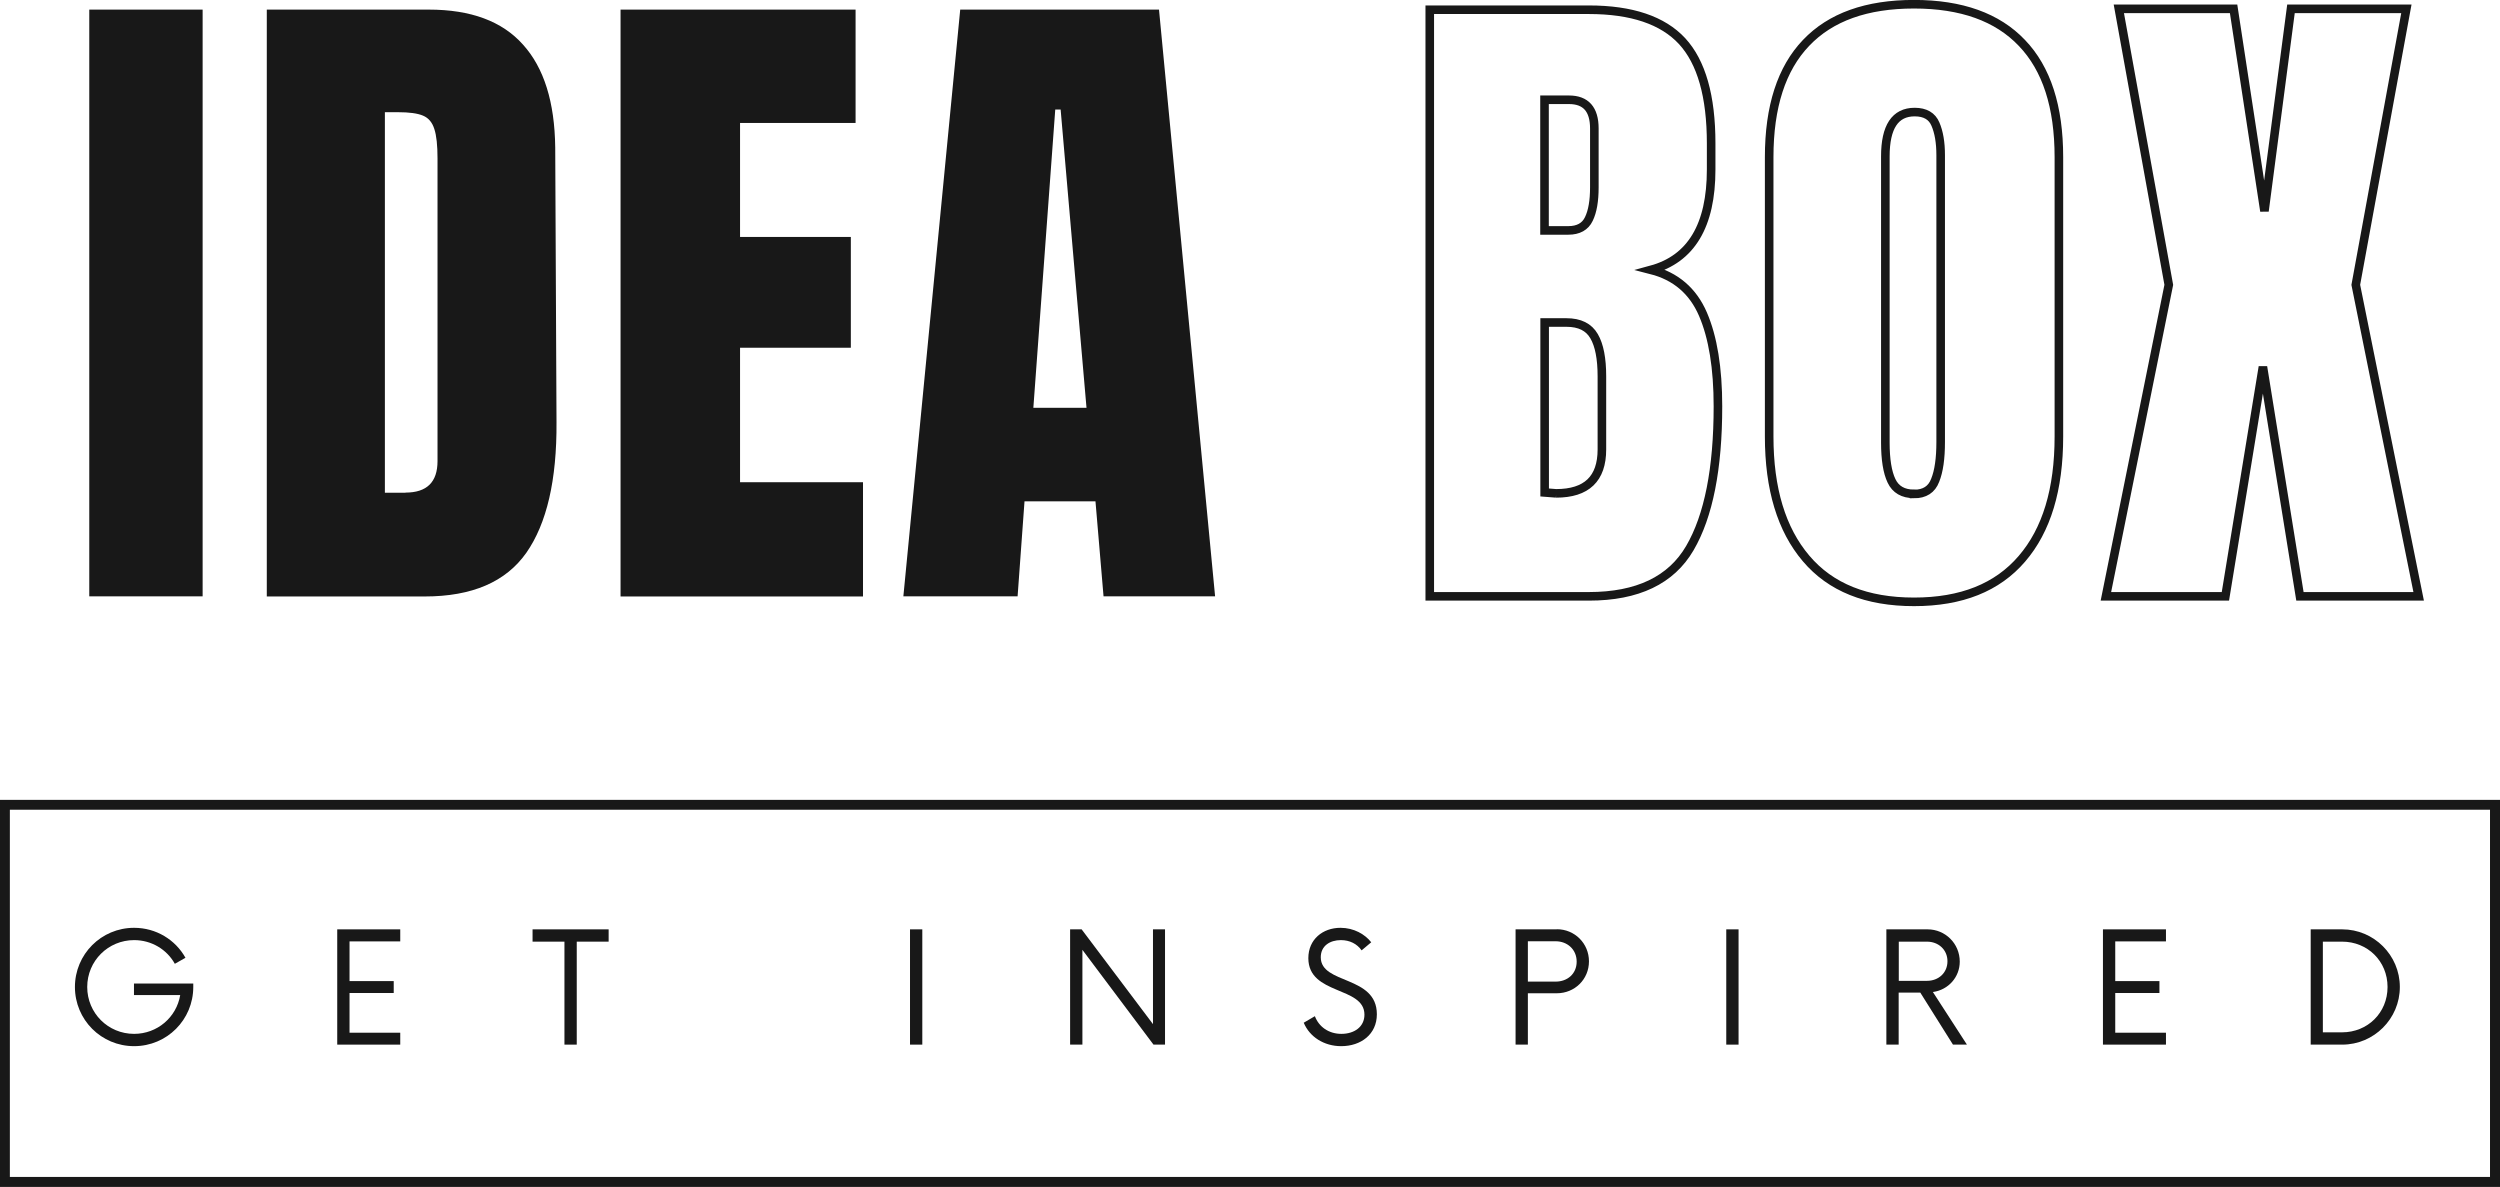
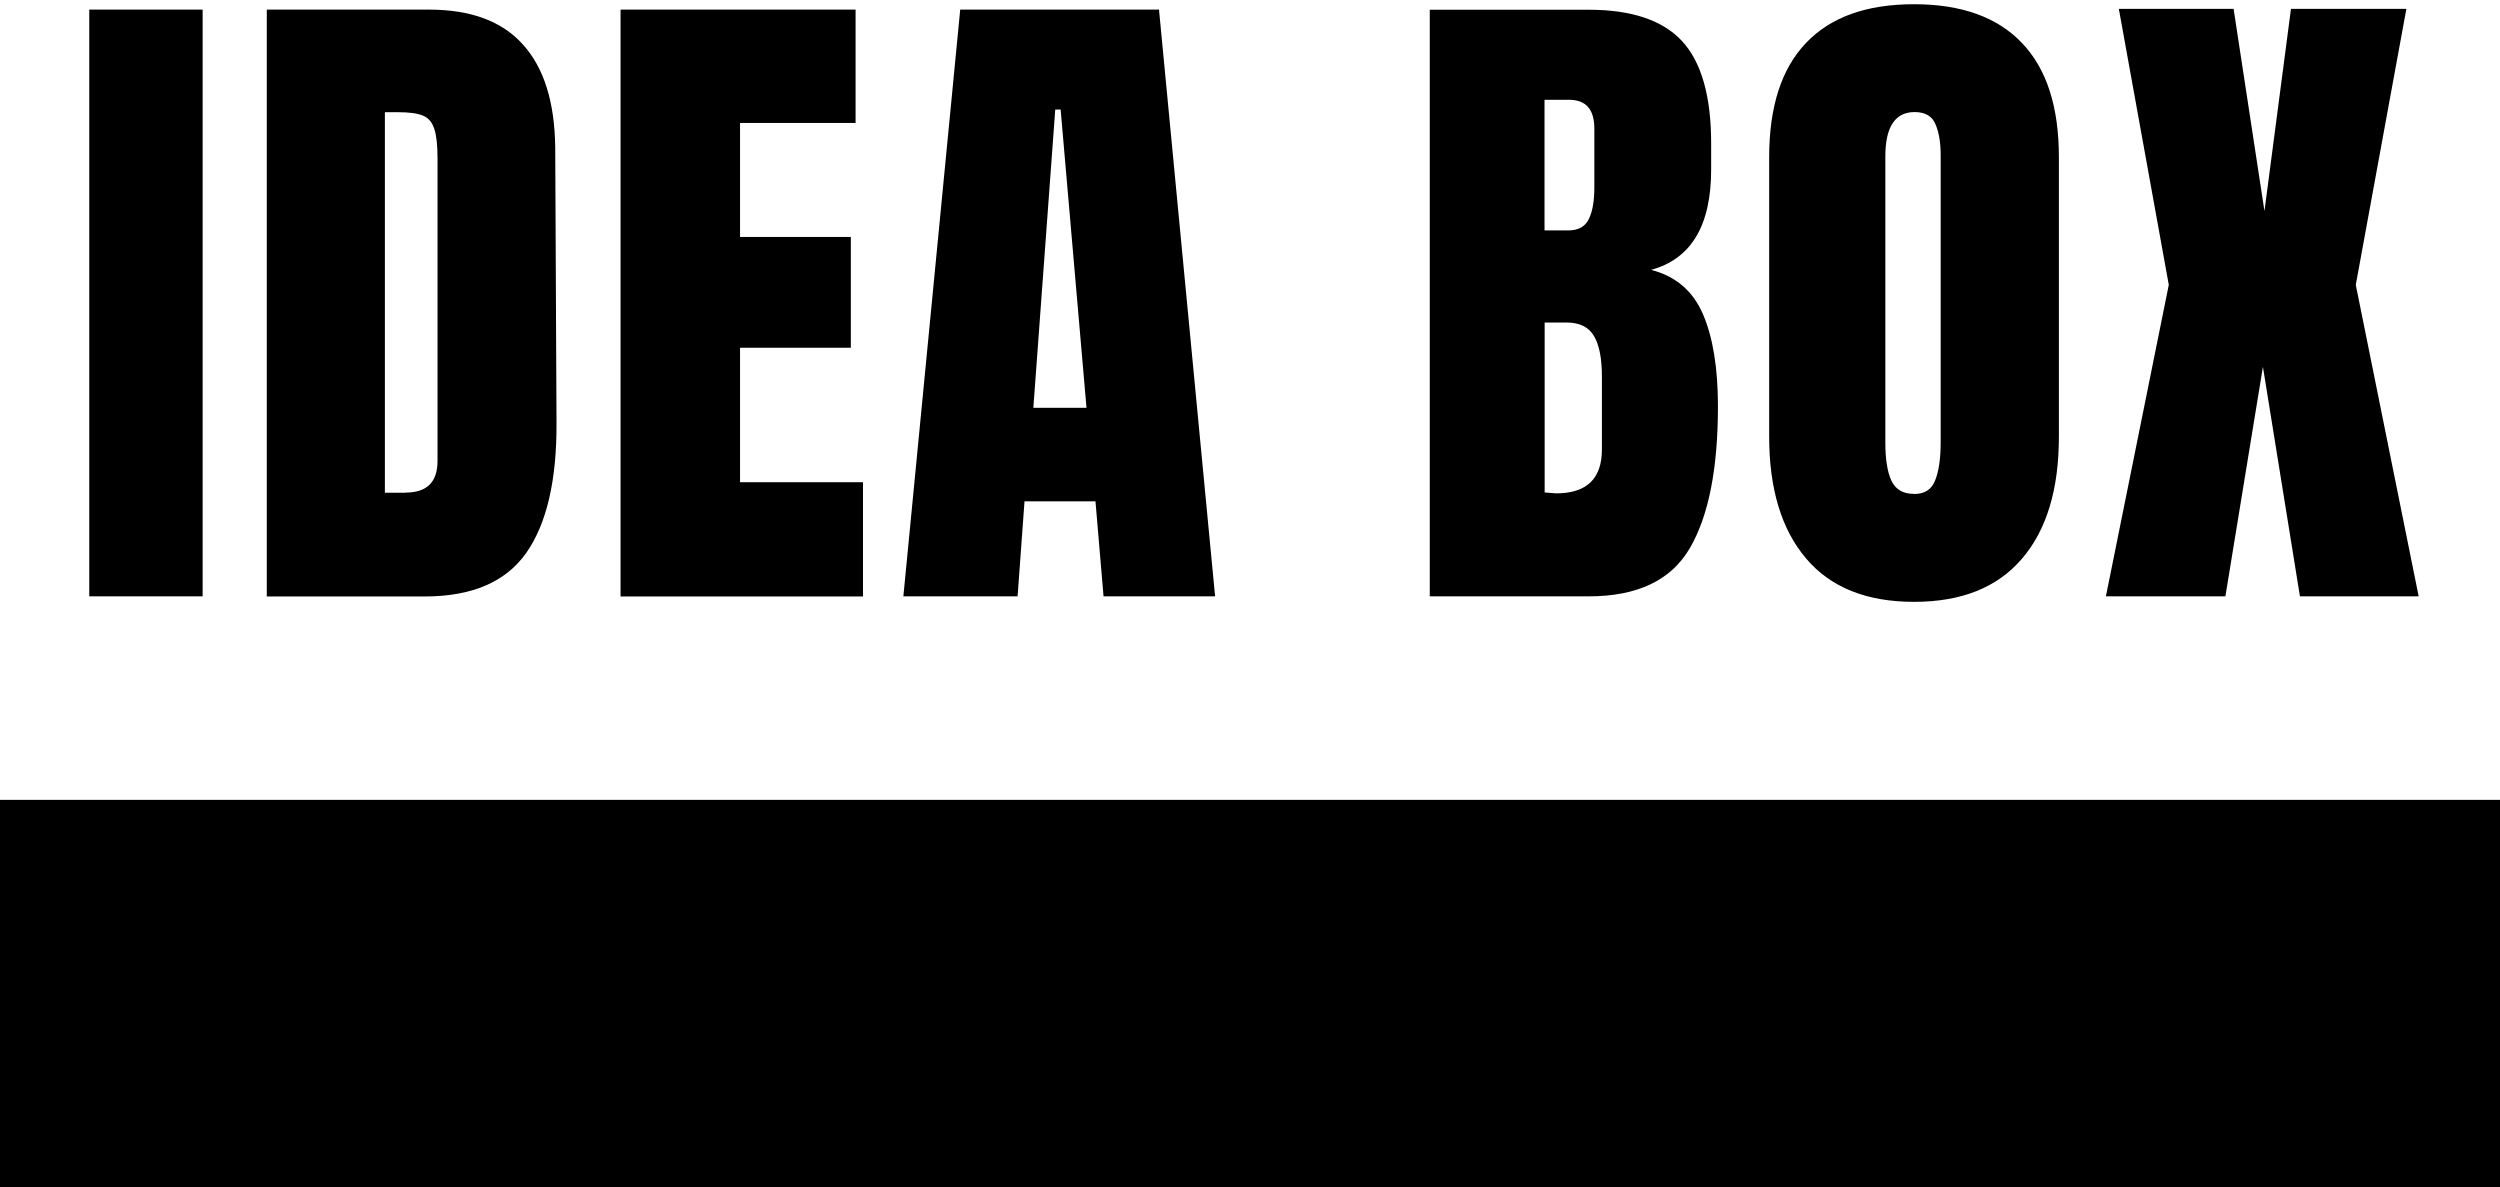
<svg xmlns="http://www.w3.org/2000/svg" id="Layer_2" data-name="Layer 2" viewBox="0 0 195.19 92.67">
  <defs>
    <style>
      .cls-1 {
        fill: #181818;
      }

      .cls-2, .cls-3, .cls-4 {
        fill: none;
      }

      .cls-3 {
        clip-path: url(#clippath);
      }

      .cls-4 {
        stroke: #181818;
        stroke-width: .67px;
      }
    </style>
    <clipPath id="clippath">
-       <path class="cls-2" d="m0,62.45h195.19v.77H0v-.77Zm194.41.77h.78v28.67h-.78v-28.67ZM0,63.22h.77v28.67h-.77v-28.67Zm0,28.67h195.19v.78H0v-.78Z" />
+       <path className="cls-2" d="m0,62.45h195.19v.77H0v-.77Zm194.41.77h.78v28.67h-.78v-28.67ZM0,63.22h.77v28.67h-.77v-28.67Zm0,28.67h195.19v.78H0v-.78Z" />
    </clipPath>
  </defs>
  <g id="Layer_1-2" data-name="Layer 1">
-     <g class="cls-3">
-       <path class="cls-1" d="m0,62.45h195.26v30.24H0v-30.24Z" />
+     <g className="cls-3">
+       <path className="cls-1" d="m0,62.45h195.26v30.24H0v-30.24Z" />
    </g>
-     <path class="cls-1" d="m10.46,76.79v.9h3.61c-.29,1.74-1.79,3.03-3.6,3.03-2.03,0-3.66-1.62-3.66-3.66s1.64-3.66,3.66-3.66c1.36,0,2.56.73,3.18,1.85l.83-.47c-.78-1.4-2.28-2.34-4.01-2.34-2.57,0-4.62,2.07-4.62,4.62s2.05,4.62,4.62,4.62,4.62-2.07,4.62-4.62v-.27h-4.64Z" />
-     <path class="cls-1" d="m31.25,73.49v-.93h-4.92v9h4.92v-.93h-3.96v-3.1h3.45v-.93h-3.45v-3.1h3.96Z" />
-     <path class="cls-1" d="m47.52,72.56h-5.94v.96h2.49v8.04h.96v-8.04h2.49v-.96Z" />
-     <path class="cls-1" d="m71.05,81.56h.96v-9h-.96v9Z" />
-     <path class="cls-1" d="m90.02,72.56v7.4l-5.57-7.4h-.9v9h.96v-7.4l5.55,7.4h.9v-9h-.94Z" />
-     <path class="cls-1" d="m104.72,81.68c1.53,0,2.78-.92,2.78-2.49,0-3.06-4.38-2.31-4.38-4.45,0-.9.73-1.34,1.57-1.34.69,0,1.26.29,1.62.8l.75-.63c-.49-.63-1.36-1.13-2.4-1.13-1.38,0-2.51.9-2.51,2.37,0,2.9,4.38,2.18,4.38,4.41,0,.96-.8,1.5-1.8,1.5s-1.76-.56-2.07-1.38l-.87.51c.46,1.11,1.59,1.83,2.92,1.83Z" />
-     <path class="cls-1" d="m121.55,72.56h-3.22v9h.96v-4.01h2.26c1.4,0,2.51-1.09,2.51-2.49s-1.11-2.51-2.51-2.51Zm-.09,4.08h-2.17v-3.15h2.17c.9,0,1.64.63,1.64,1.59s-.73,1.56-1.64,1.56Z" />
-     <path class="cls-1" d="m134.78,81.56h.96v-9h-.96v9Z" />
-     <path class="cls-1" d="m150.93,77.45c1.19-.17,2.08-1.16,2.08-2.37,0-1.41-1.13-2.52-2.51-2.52h-3.22v9h.96v-4.06h1.69l2.55,4.06h1.09l-2.66-4.11Zm-2.68-.87v-3.06h2.2c.9,0,1.6.63,1.6,1.53s-.69,1.53-1.6,1.53h-2.2Z" />
-     <path class="cls-1" d="m169.11,73.49v-.93h-4.92v9h4.92v-.93h-3.96v-3.1h3.45v-.93h-3.45v-3.1h3.96Z" />
-     <path class="cls-1" d="m180.41,81.56h2.46c2.47,0,4.5-2.01,4.5-4.5s-2.03-4.5-4.5-4.5h-2.46v9Zm.95-.96v-7.08h1.5c1.99,0,3.55,1.52,3.55,3.54s-1.56,3.54-3.55,3.54h-1.5Z" />
-     <path class="cls-1" d="m6.97,46.57V.75h8.85v45.81H6.97Z" />
-     <path class="cls-1" d="m20.83.75h12.65c3.28,0,5.73.91,7.35,2.73,1.64,1.81,2.48,4.49,2.52,8.04l.1,21.44c.03,4.52-.76,7.91-2.35,10.19-1.6,2.28-4.24,3.42-7.94,3.42h-12.33V.75Zm10.83,37.71c1.67,0,2.5-.82,2.5-2.46V12.38c0-1.03-.08-1.8-.25-2.31-.16-.51-.45-.86-.88-1.04-.42-.18-1.07-.27-1.96-.27h-1.02v29.71h1.6Z" />
-     <path class="cls-1" d="m48.45,46.57V.75h18.35v8.85h-9.02v8.9h8.65v8.65h-8.65v10.5h9.6v8.92h-18.94Z" />
-     <path class="cls-1" d="m70.53,46.57L74.97.75h15.52l4.38,45.81h-8.71l-.63-7.42h-5.54l-.54,7.42h-8.92Zm10.15-14.73h4.15l-2.02-23.29h-.42l-1.71,23.29Z" />
-     <path class="cls-4" d="m111.63.76h12.42c3.34,0,5.77.82,7.28,2.45,1.51,1.64,2.27,4.3,2.27,7.99v2.03c0,4.38-1.56,6.99-4.69,7.84,1.92.49,3.27,1.65,4.05,3.46s1.17,4.21,1.17,7.2c0,4.86-.73,8.56-2.19,11.06-1.46,2.51-4.09,3.77-7.89,3.77h-12.42V.76Zm10.82,17.23c.78,0,1.32-.3,1.6-.89.29-.59.43-1.42.43-2.47v-4.6c0-1.49-.66-2.24-1.98-2.24h-1.91v10.2h1.86Zm-.96,20.53c2.39,0,3.58-1.14,3.58-3.43v-5.7c0-1.39-.2-2.44-.61-3.14-.41-.71-1.12-1.07-2.16-1.07h-1.7v13.27l.9.07Zm27.95,8.47c-3.7,0-6.51-1.12-8.43-3.39-1.92-2.26-2.88-5.43-2.88-9.52V12.27c0-3.94.96-6.91,2.88-8.92,1.92-2.02,4.73-3.02,8.43-3.02s6.51,1.01,8.42,3.02c1.93,2.01,2.89,4.98,2.89,8.92v21.82c0,4.12-.96,7.3-2.89,9.54-1.92,2.24-4.72,3.36-8.42,3.36Zm0-8.42c.82,0,1.38-.35,1.65-1.07.29-.71.43-1.71.43-2.99V12.11c0-.99-.14-1.8-.41-2.42-.26-.62-.8-.94-1.62-.94-1.53,0-2.29,1.16-2.29,3.46v22.34c0,1.32.16,2.32.48,2.99.32.68.91,1.02,1.76,1.02Zm14.98,7.99l4.91-24.32-3.9-21.55h8.96l2.41,15.79,2.07-15.79h9.01l-3.95,21.55,4.91,24.32h-9.27l-2.89-17.92-2.93,17.92h-9.33Z" />
+     <path className="cls-1" d="m10.46,76.79v.9h3.61c-.29,1.74-1.79,3.03-3.6,3.03-2.03,0-3.66-1.62-3.66-3.66s1.64-3.66,3.66-3.66c1.36,0,2.56.73,3.18,1.85l.83-.47c-.78-1.4-2.28-2.34-4.01-2.34-2.57,0-4.62,2.07-4.62,4.62s2.05,4.62,4.62,4.62,4.62-2.07,4.62-4.62v-.27h-4.64Z" />
+     <path className="cls-1" d="m31.25,73.49v-.93h-4.92v9h4.92v-.93h-3.96v-3.1h3.45v-.93h-3.45v-3.1h3.96Z" />
+     <path className="cls-1" d="m47.52,72.56h-5.94v.96h2.49v8.04h.96v-8.04h2.49v-.96Z" />
+     <path className="cls-1" d="m71.05,81.56h.96v-9h-.96v9Z" />
+     <path className="cls-1" d="m90.02,72.56v7.4l-5.57-7.4h-.9v9h.96v-7.4l5.55,7.4h.9v-9h-.94Z" />
+     <path className="cls-1" d="m104.72,81.68c1.53,0,2.78-.92,2.78-2.49,0-3.06-4.38-2.31-4.38-4.45,0-.9.73-1.34,1.57-1.34.69,0,1.26.29,1.62.8l.75-.63c-.49-.63-1.36-1.13-2.4-1.13-1.38,0-2.51.9-2.51,2.37,0,2.9,4.38,2.18,4.38,4.41,0,.96-.8,1.5-1.8,1.5s-1.76-.56-2.07-1.38l-.87.51c.46,1.11,1.59,1.83,2.92,1.83Z" />
+     <path className="cls-1" d="m121.55,72.56h-3.22v9h.96v-4.01h2.26c1.4,0,2.51-1.09,2.51-2.49s-1.11-2.51-2.51-2.51Zm-.09,4.08h-2.17v-3.15h2.17c.9,0,1.64.63,1.64,1.59s-.73,1.56-1.64,1.56Z" />
+     <path className="cls-1" d="m134.78,81.56h.96v-9h-.96v9Z" />
+     <path className="cls-1" d="m150.93,77.45c1.19-.17,2.08-1.16,2.08-2.37,0-1.41-1.13-2.52-2.51-2.52h-3.22v9h.96v-4.06h1.69l2.55,4.06h1.09l-2.66-4.11Zm-2.68-.87v-3.06h2.2c.9,0,1.6.63,1.6,1.53s-.69,1.53-1.6,1.53h-2.2Z" />
+     <path className="cls-1" d="m169.11,73.49v-.93h-4.92v9h4.92v-.93h-3.96v-3.1h3.45v-.93h-3.45v-3.1h3.96Z" />
+     <path className="cls-1" d="m180.41,81.56h2.46c2.47,0,4.5-2.01,4.5-4.5s-2.03-4.5-4.5-4.5h-2.46v9Zm.95-.96v-7.08h1.5c1.99,0,3.55,1.52,3.55,3.54s-1.56,3.54-3.55,3.54h-1.5Z" />
+     <path className="cls-1" d="m6.97,46.57V.75h8.85v45.81H6.97Z" />
+     <path className="cls-1" d="m20.83.75h12.65c3.28,0,5.73.91,7.35,2.73,1.64,1.81,2.48,4.49,2.52,8.04l.1,21.44c.03,4.52-.76,7.91-2.35,10.19-1.6,2.28-4.24,3.42-7.94,3.42h-12.33V.75Zm10.83,37.71c1.67,0,2.5-.82,2.5-2.46V12.38c0-1.03-.08-1.8-.25-2.31-.16-.51-.45-.86-.88-1.04-.42-.18-1.07-.27-1.96-.27h-1.02v29.71h1.6Z" />
+     <path className="cls-1" d="m48.45,46.57V.75h18.35v8.85h-9.02v8.9h8.65v8.65h-8.65v10.5h9.6v8.92h-18.94Z" />
+     <path className="cls-1" d="m70.53,46.57L74.97.75h15.52l4.38,45.81h-8.71l-.63-7.42h-5.54l-.54,7.42h-8.92Zm10.15-14.73h4.15l-2.02-23.29h-.42l-1.71,23.29Z" />
+     <path className="cls-4" d="m111.63.76h12.42c3.34,0,5.77.82,7.28,2.45,1.51,1.64,2.27,4.3,2.27,7.99v2.03c0,4.38-1.56,6.99-4.69,7.84,1.92.49,3.27,1.65,4.05,3.46s1.17,4.21,1.17,7.2c0,4.86-.73,8.56-2.19,11.06-1.46,2.51-4.09,3.77-7.89,3.77h-12.42V.76Zm10.82,17.23c.78,0,1.32-.3,1.6-.89.29-.59.43-1.42.43-2.47v-4.6c0-1.49-.66-2.24-1.98-2.24h-1.91v10.2h1.86Zm-.96,20.53c2.39,0,3.58-1.14,3.58-3.43v-5.7c0-1.39-.2-2.44-.61-3.14-.41-.71-1.12-1.07-2.16-1.07h-1.7v13.27l.9.07Zm27.95,8.47c-3.7,0-6.51-1.12-8.43-3.39-1.92-2.26-2.88-5.43-2.88-9.52V12.27c0-3.94.96-6.91,2.88-8.92,1.92-2.02,4.73-3.02,8.43-3.02s6.51,1.01,8.42,3.02c1.93,2.01,2.89,4.98,2.89,8.92v21.82c0,4.12-.96,7.3-2.89,9.54-1.92,2.24-4.72,3.36-8.42,3.36Zm0-8.42c.82,0,1.38-.35,1.65-1.07.29-.71.43-1.71.43-2.99V12.11c0-.99-.14-1.8-.41-2.42-.26-.62-.8-.94-1.62-.94-1.53,0-2.29,1.16-2.29,3.46v22.34c0,1.32.16,2.32.48,2.99.32.68.91,1.02,1.76,1.02Zm14.98,7.99l4.91-24.32-3.9-21.55h8.96l2.41,15.79,2.07-15.79h9.01l-3.95,21.55,4.91,24.32h-9.27l-2.89-17.92-2.93,17.92h-9.33Z" />
  </g>
</svg>
